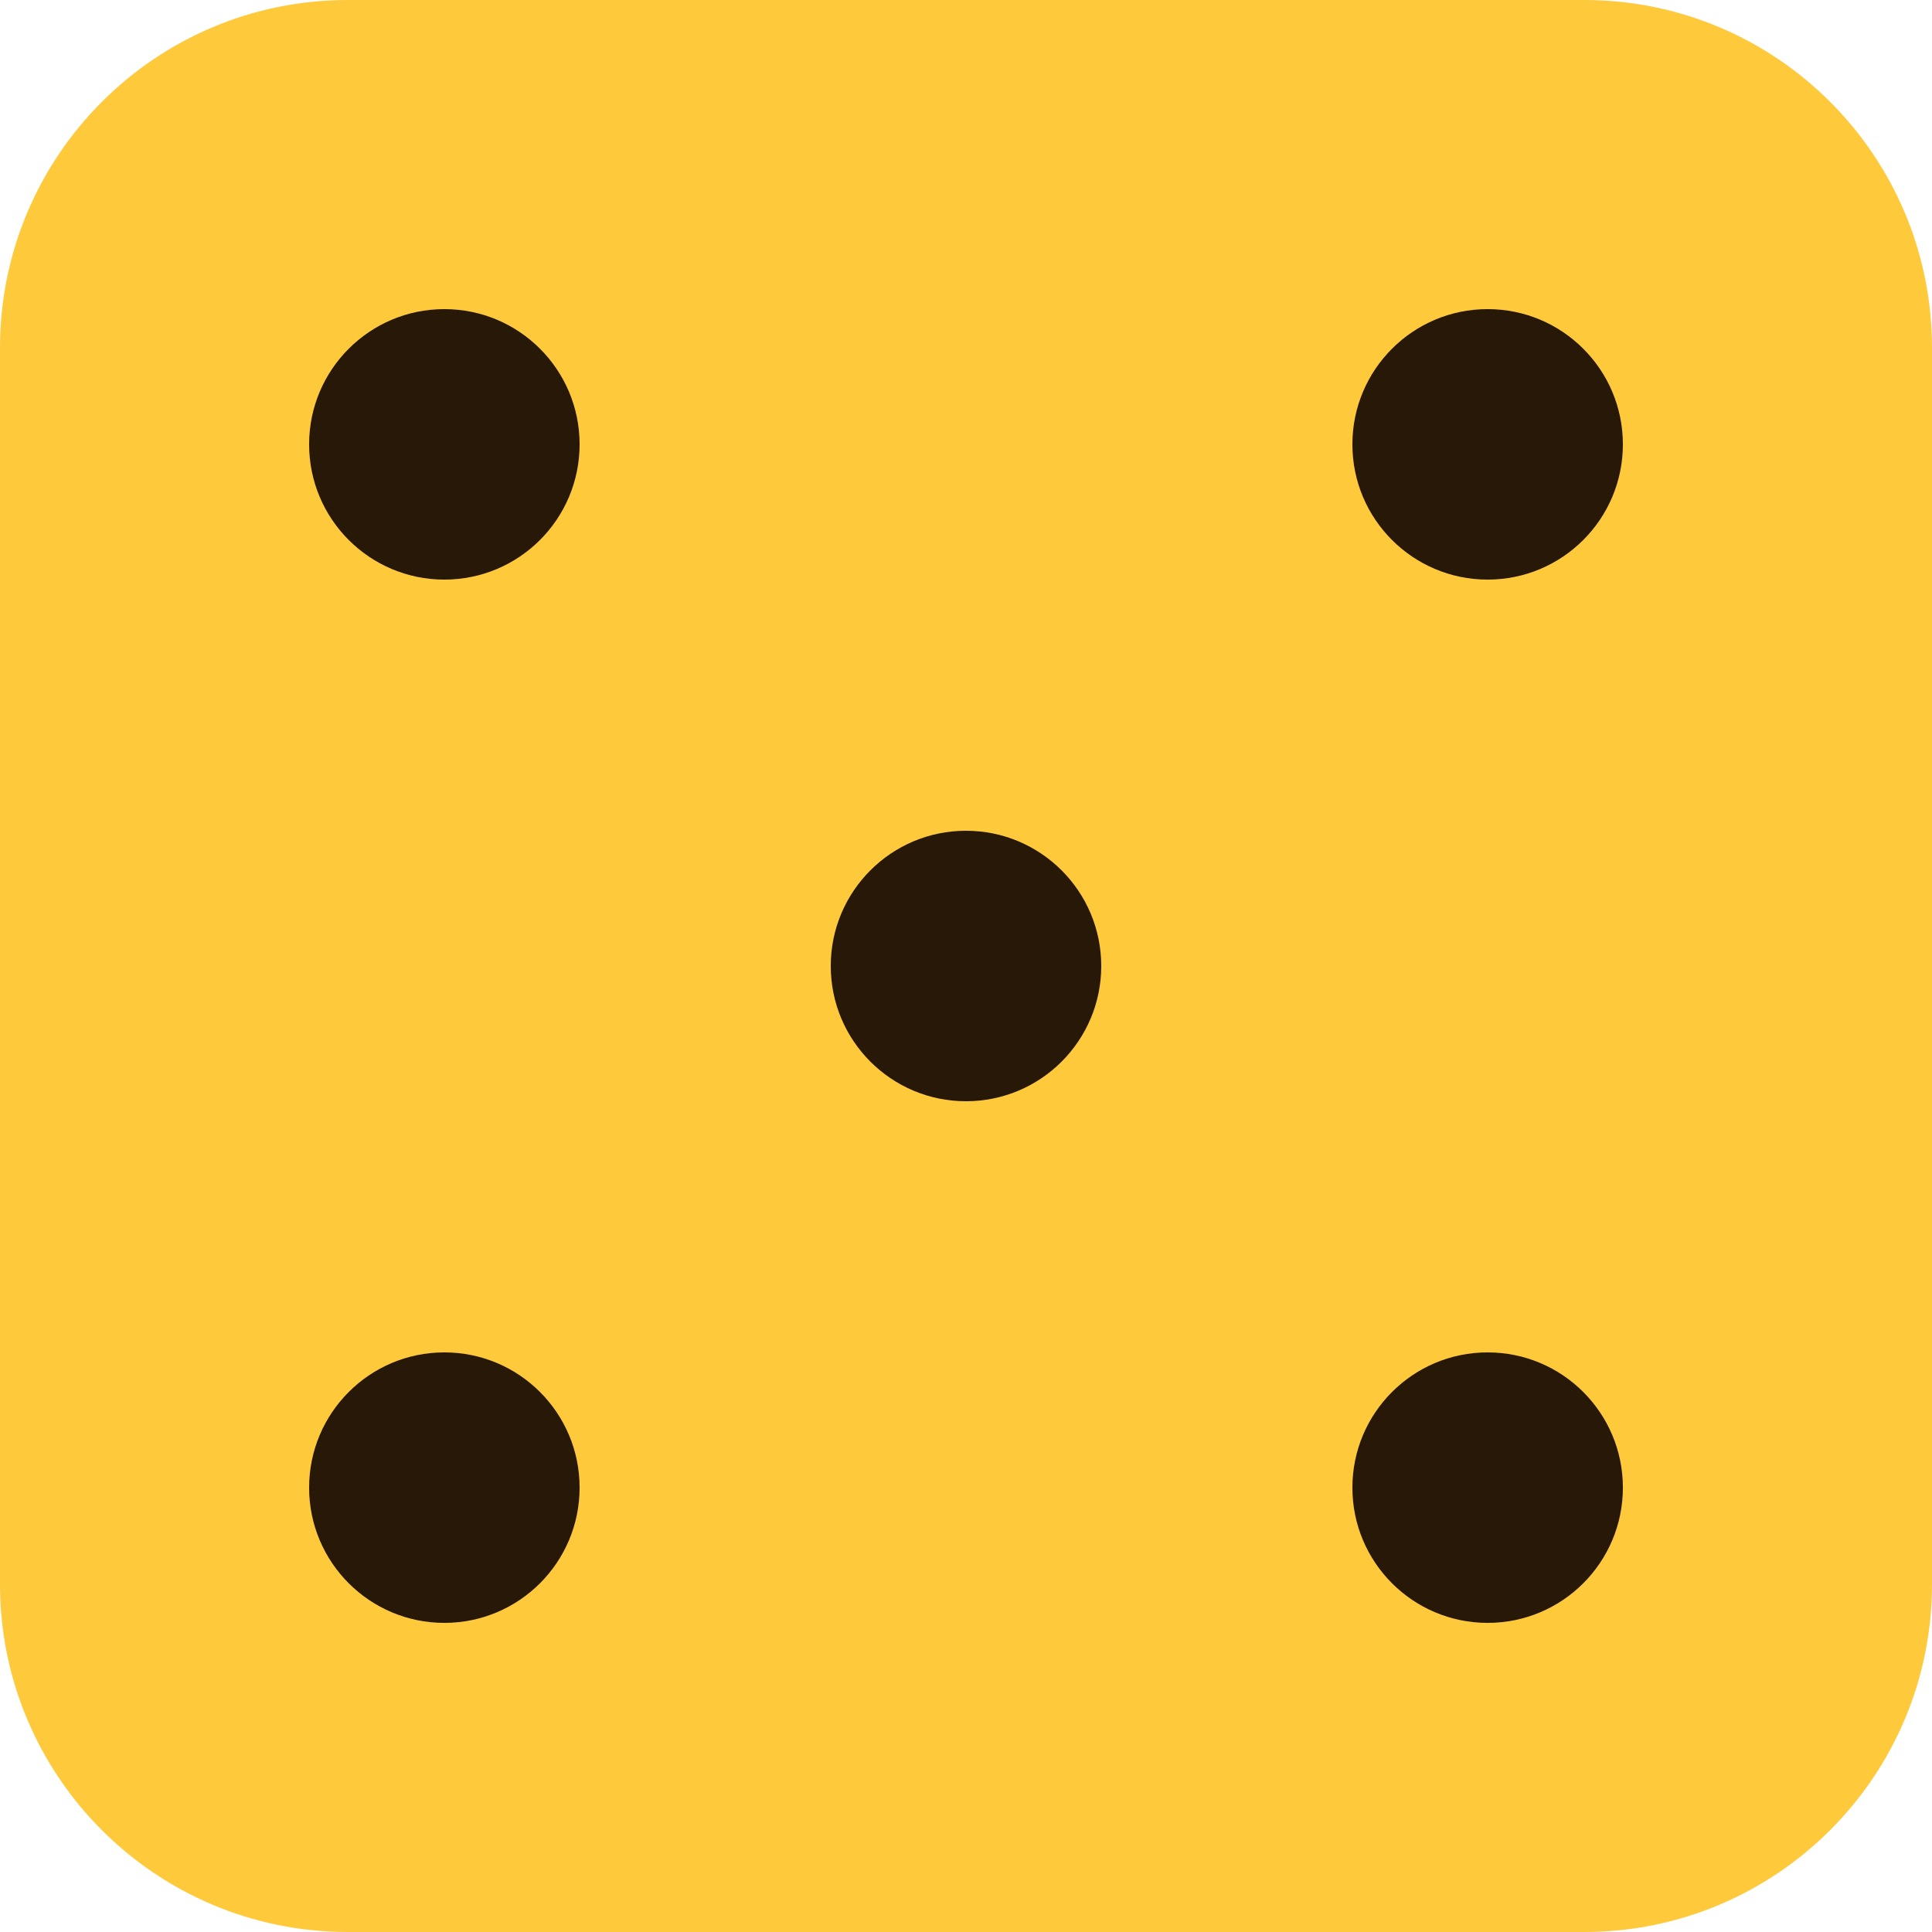
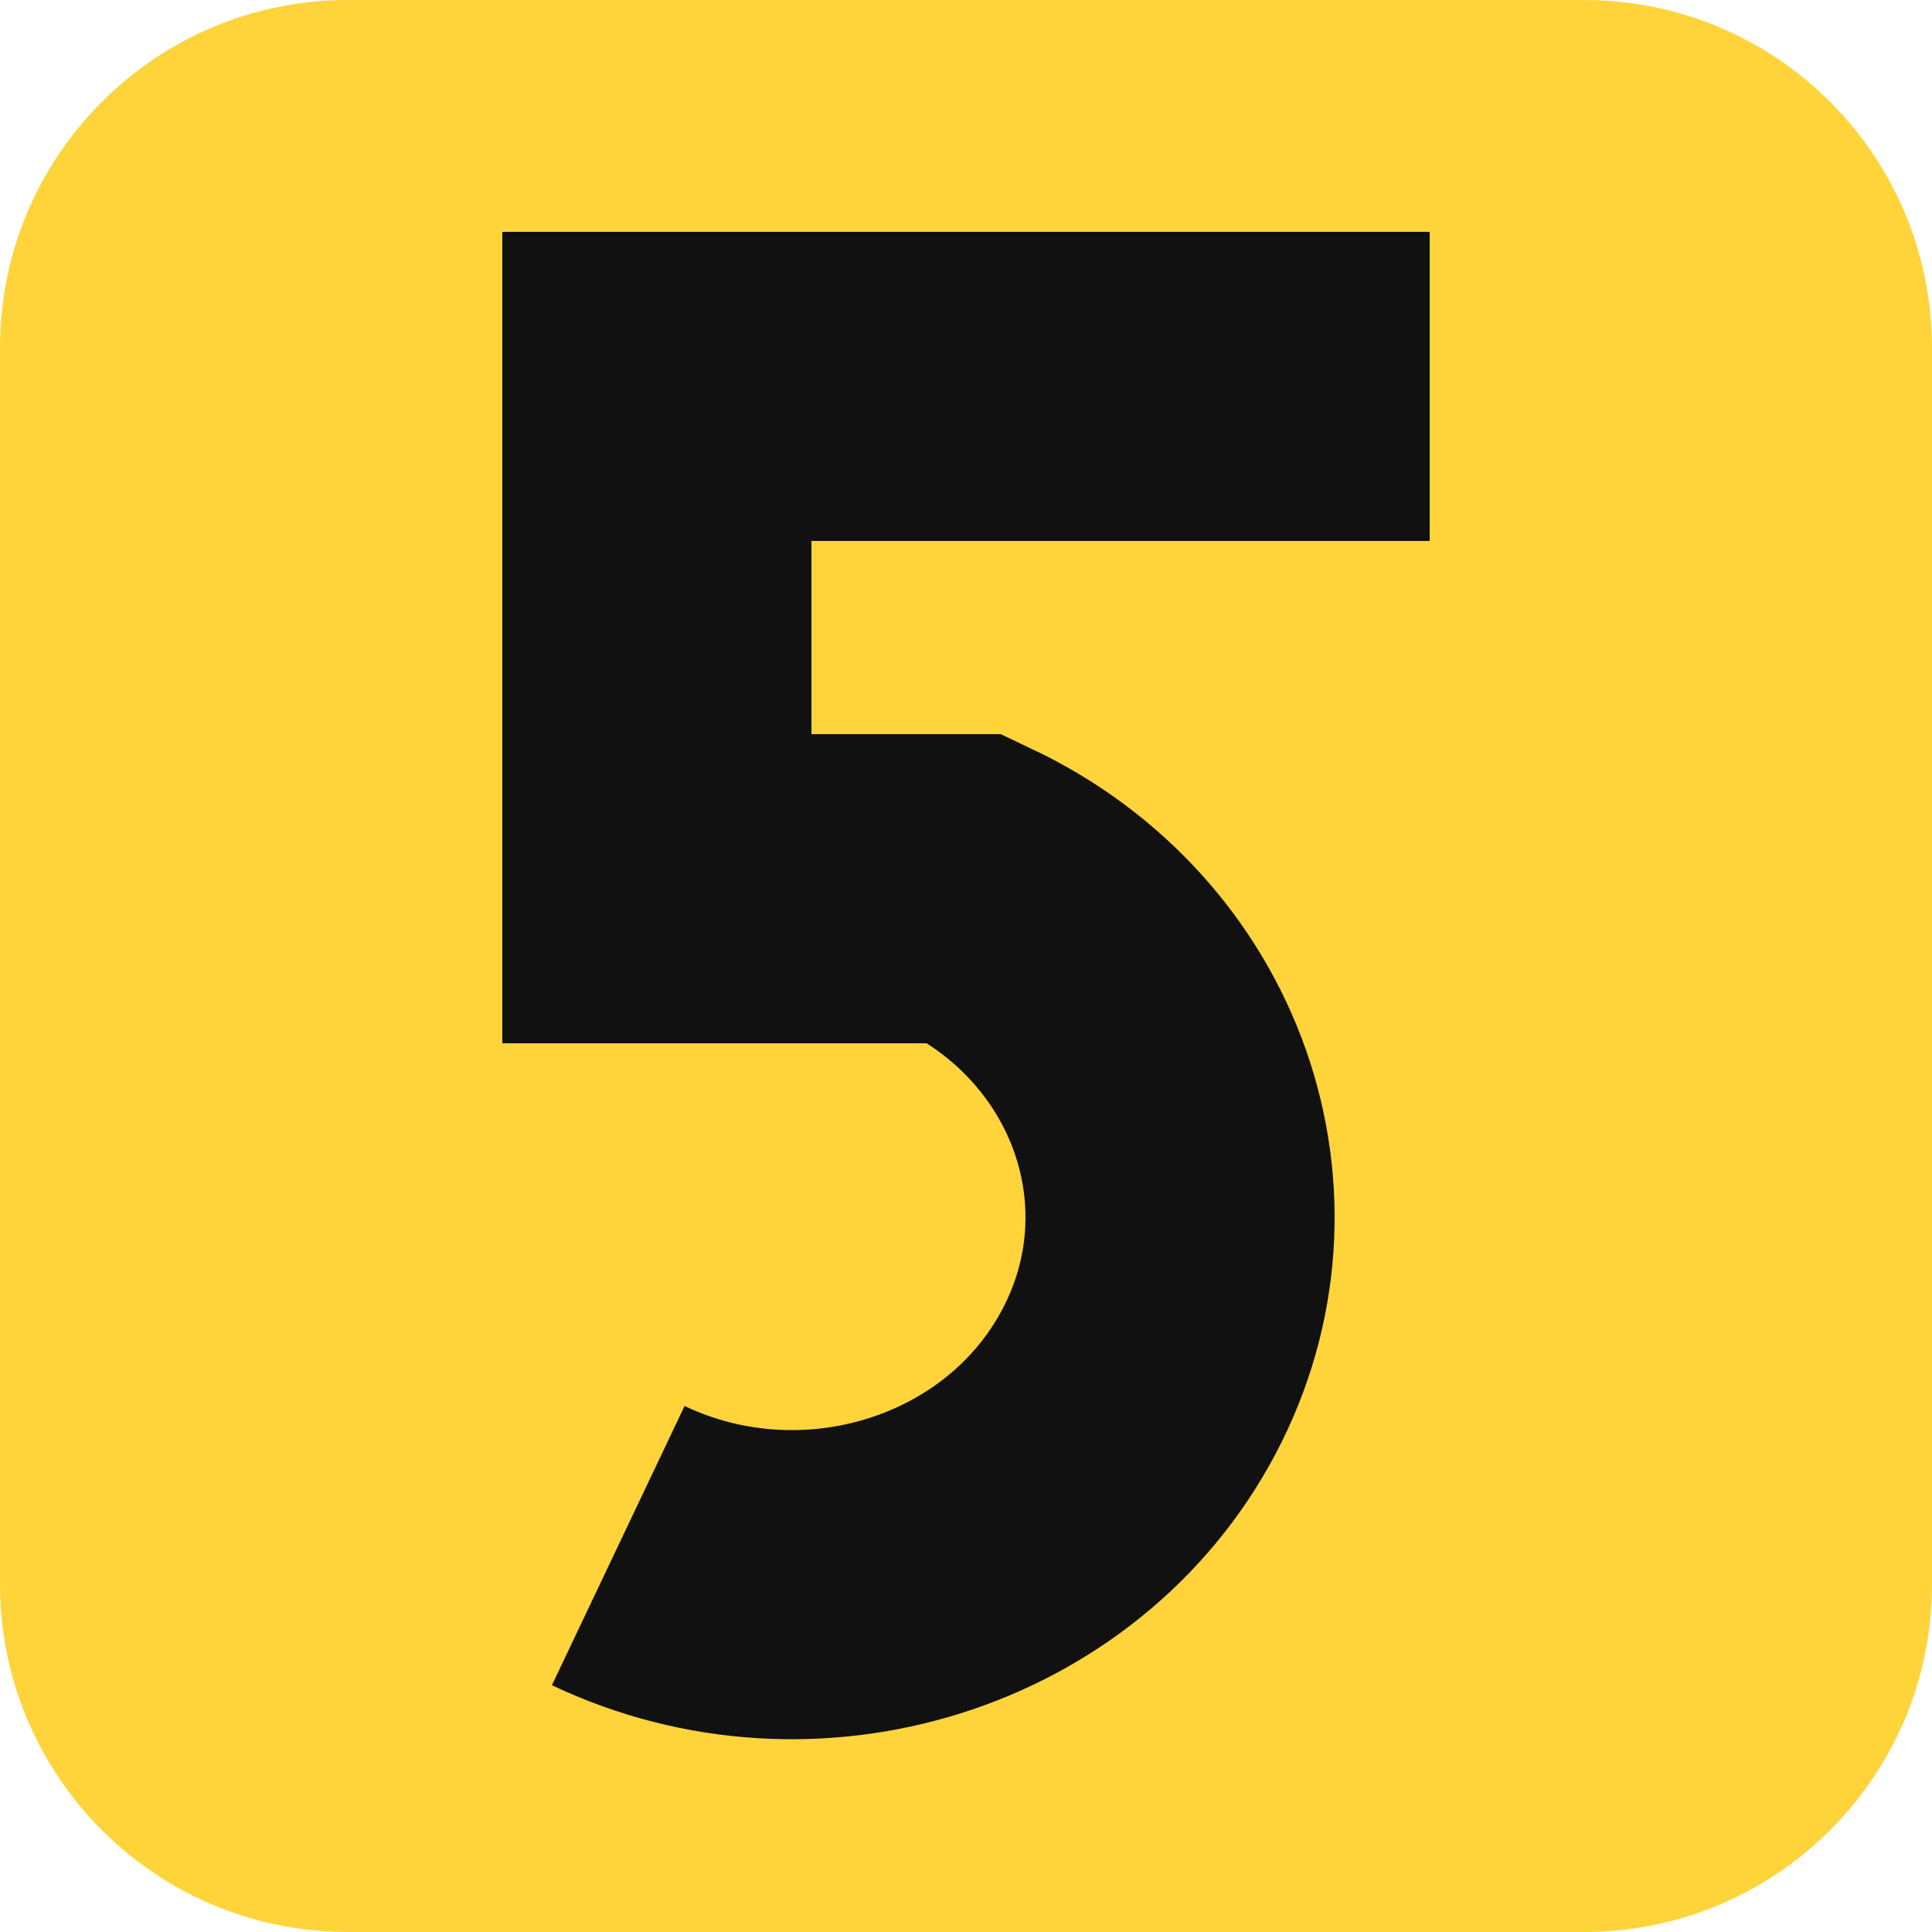
<svg xmlns="http://www.w3.org/2000/svg" viewBox="0 0 100 100">
-   <rect width="100" height="100" rx="18" fill="#ffc93c" />
-   <circle cx="23" cy="23" r="7" fill="#281808" />
-   <circle cx="77" cy="23" r="7" fill="#281808" />
-   <circle cx="50" cy="50" r="7" fill="#281808" />
-   <circle cx="23" cy="77" r="7" fill="#281808" />
-   <circle cx="77" cy="77" r="7" fill="#281808" />
+   <rect width="100" height="100" rx="18" fill="#ffd43b" />
+   <path d="M74 20 H34 V46 H50 A19 18 0 1 1 32 80" fill="none" stroke="#111111" stroke-width="16" stroke-linecap="butt" stroke-linejoin="miter" />
</svg>
